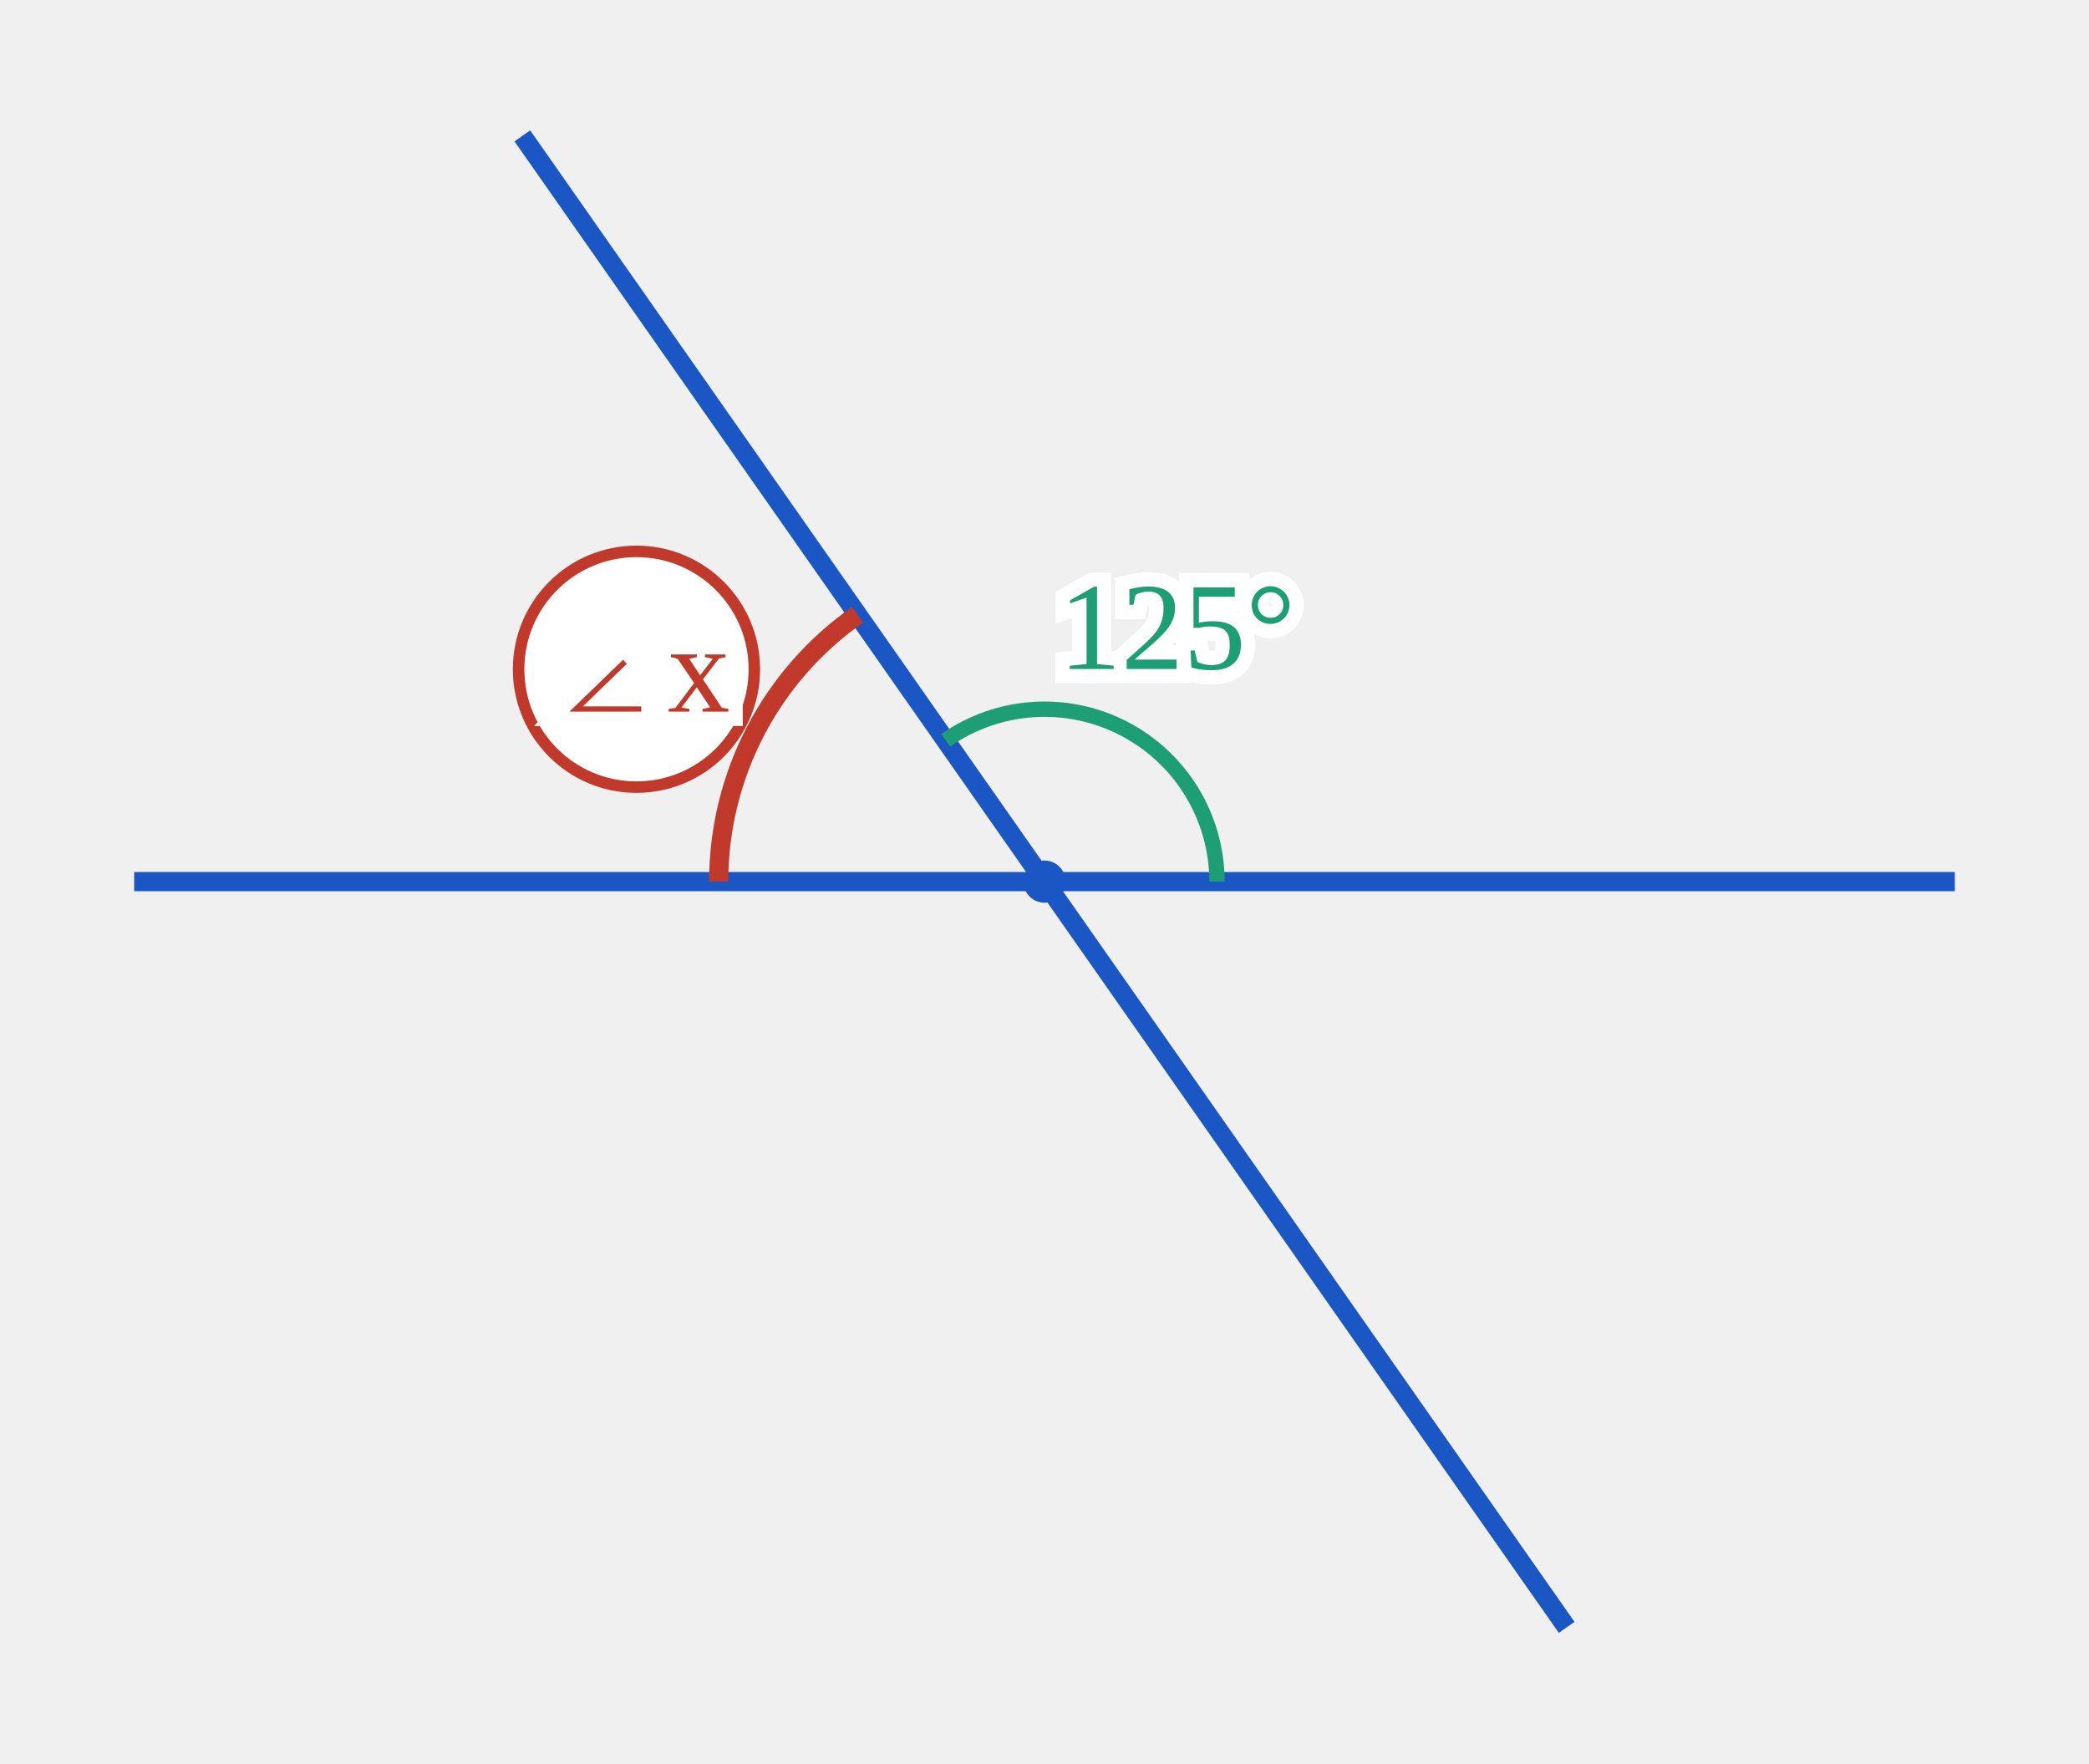
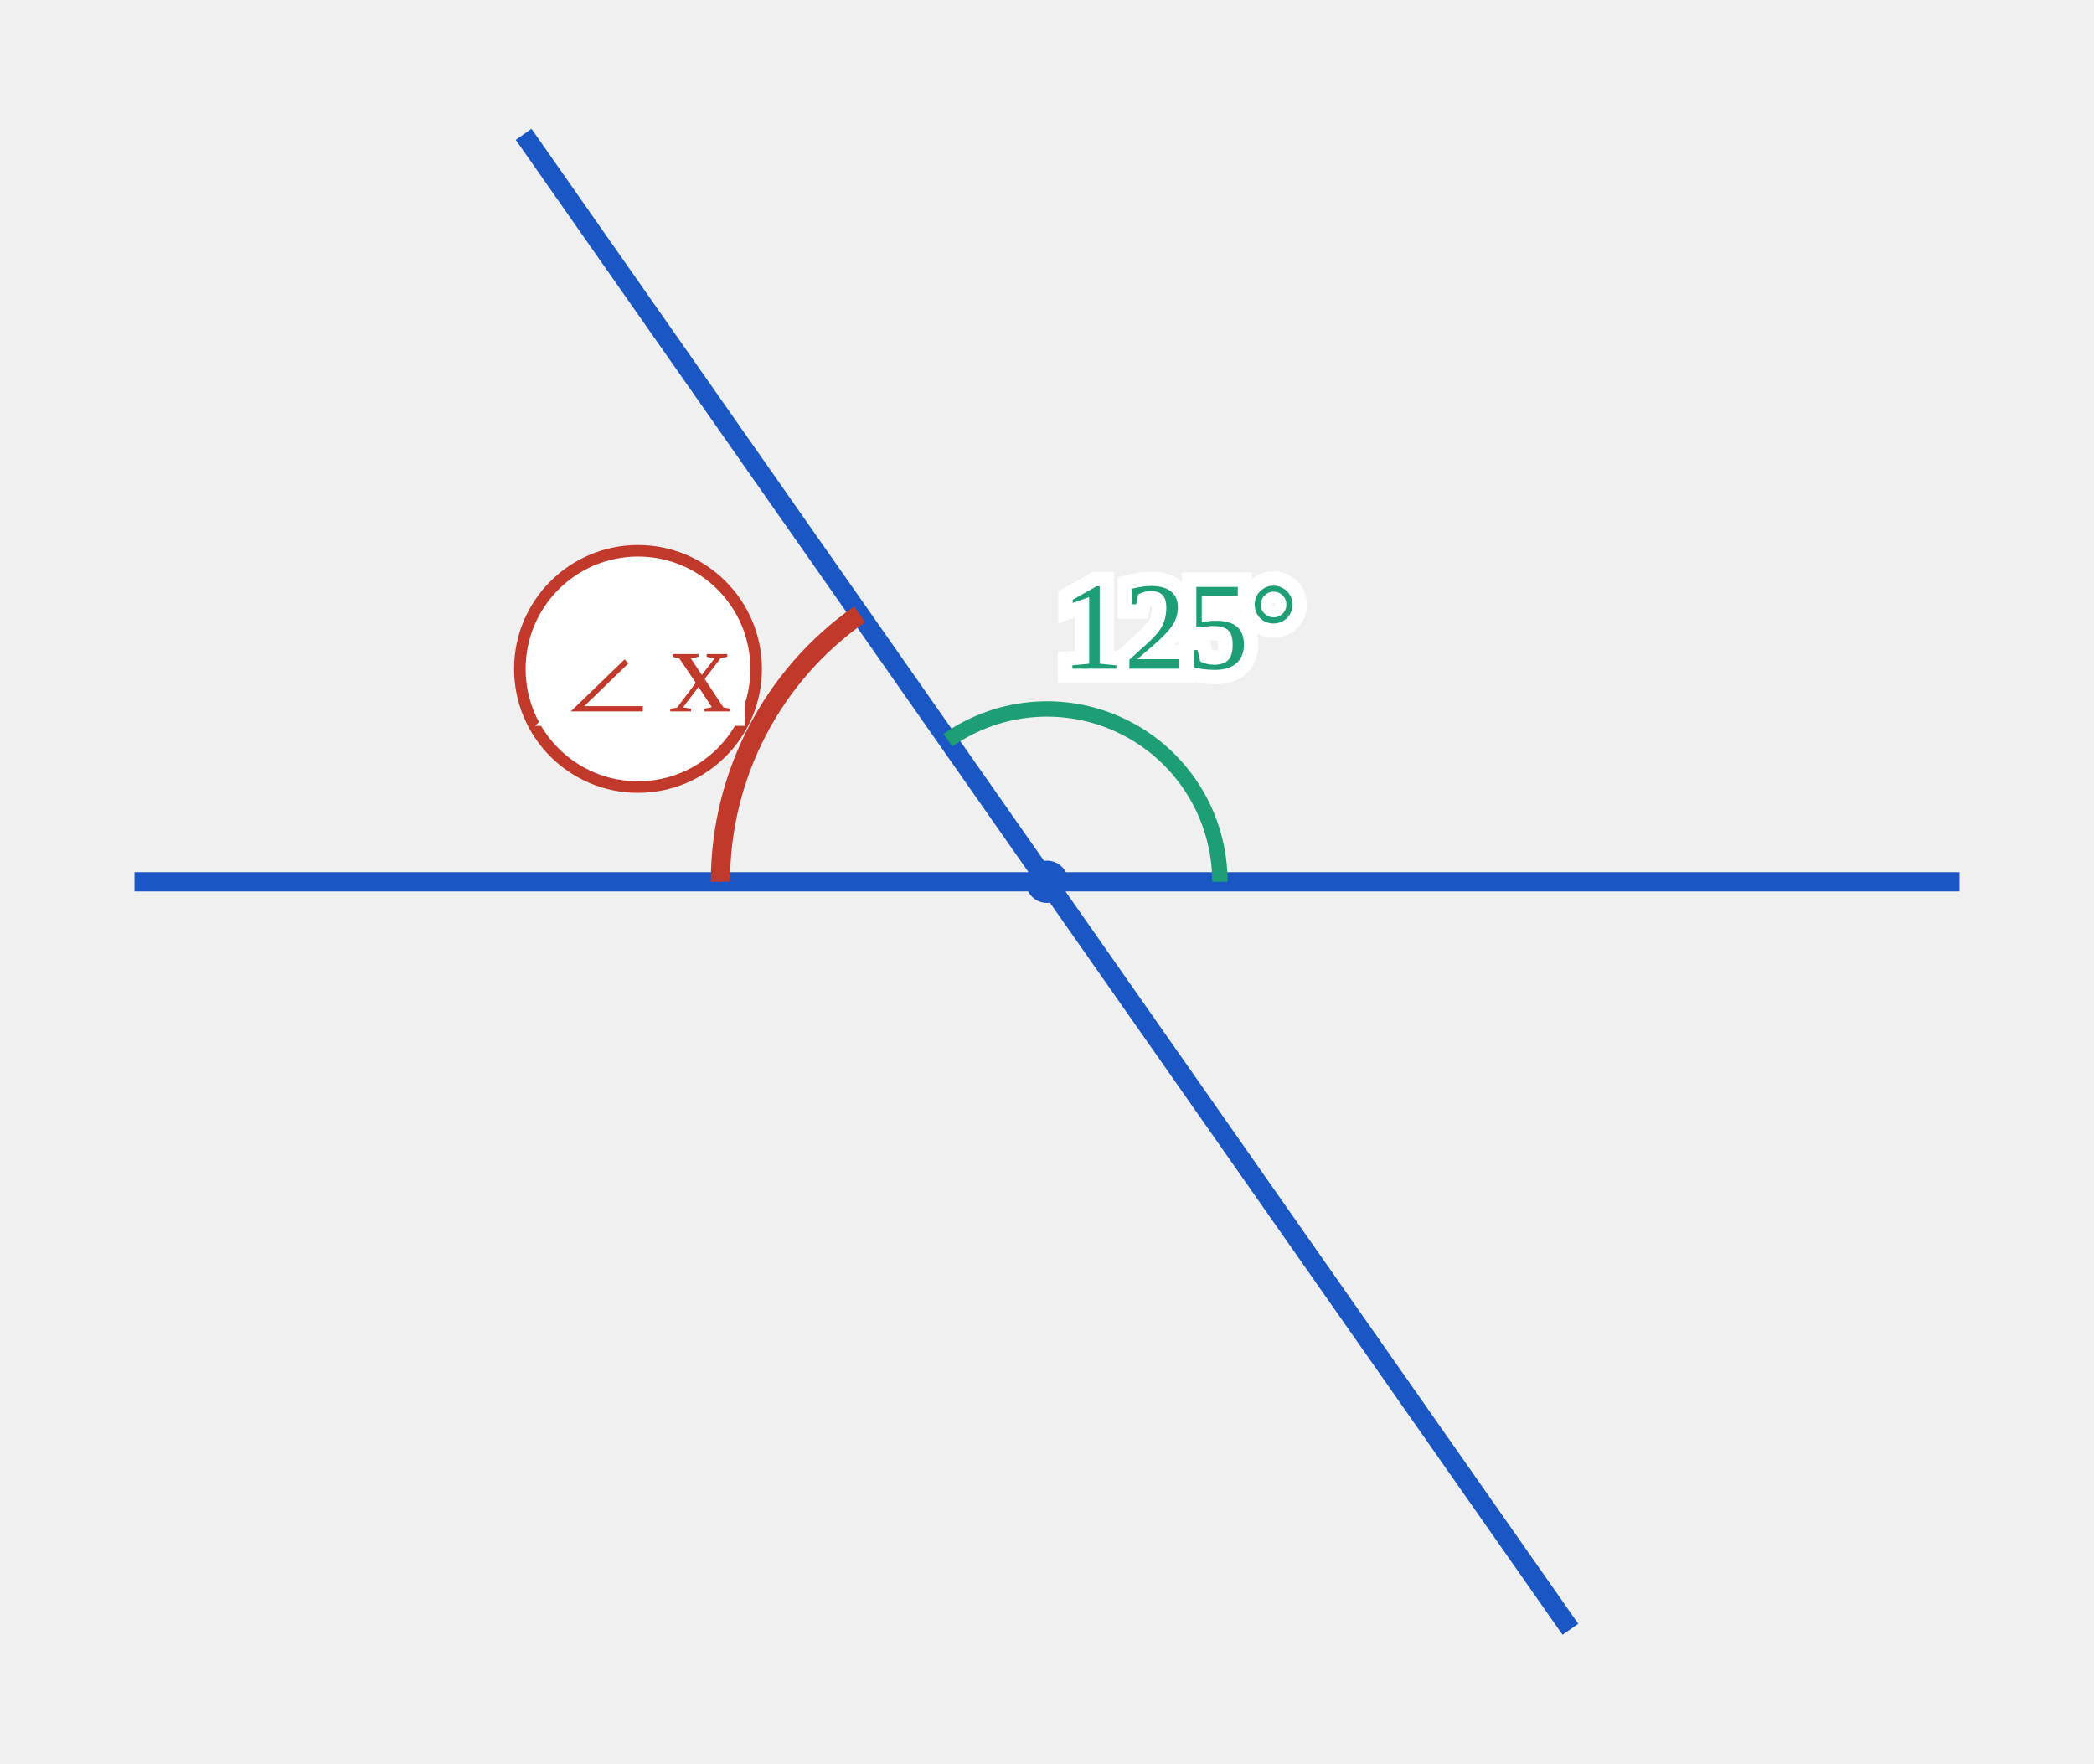
- <svg xmlns="http://www.w3.org/2000/svg" viewBox="-109.0 -91.8 218.0 183.6" width="218" height="184" role="img">
+ <svg xmlns="http://www.w3.org/2000/svg" viewBox="-109.0 -91.8 218.0 183.6" width="218.0" height="183.6" preserveAspectRatio="xMidYMid meet" role="img">
  <line x1="0.00" y1="0.00" x2="95.00" y2="0.00" stroke="#1a56c4" stroke-width="2" />
  <line x1="0.00" y1="0.00" x2="-54.49" y2="-77.82" stroke="#1a56c4" stroke-width="2" />
  <line x1="0.00" y1="0.00" x2="-95.00" y2="-0.00" stroke="#1a56c4" stroke-width="2" />
  <line x1="0.00" y1="0.00" x2="54.49" y2="77.82" stroke="#1a56c4" stroke-width="2" />
  <circle cx="0.00" cy="0.00" r="2.2" fill="#1a56c4" />
  <path d="M 18.00 0.00 A 18 18 0 0 0 -10.32 -14.74" fill="none" stroke="#1D9E75" stroke-width="1.6" />
  <path d="M -19.50 -27.85 A 34 34 0 0 0 -34.00 -0.00" fill="none" stroke="#C0392B" stroke-width="2" />
  <text x="13.85" y="-22.19" text-anchor="middle" font-size="13" paint-order="stroke" stroke="#fff" stroke-width="3" fill="#1D9E75">125°</text>
  <circle cx="-42.58" cy="-22.16" r="12.3" fill="#fff" stroke="#C0392B" stroke-width="1.2" />
  <text x="-42.58" y="-17.74" text-anchor="middle" font-size="13" paint-order="stroke" stroke="#fff" stroke-width="3" fill="#C0392B">∠x</text>
</svg>
